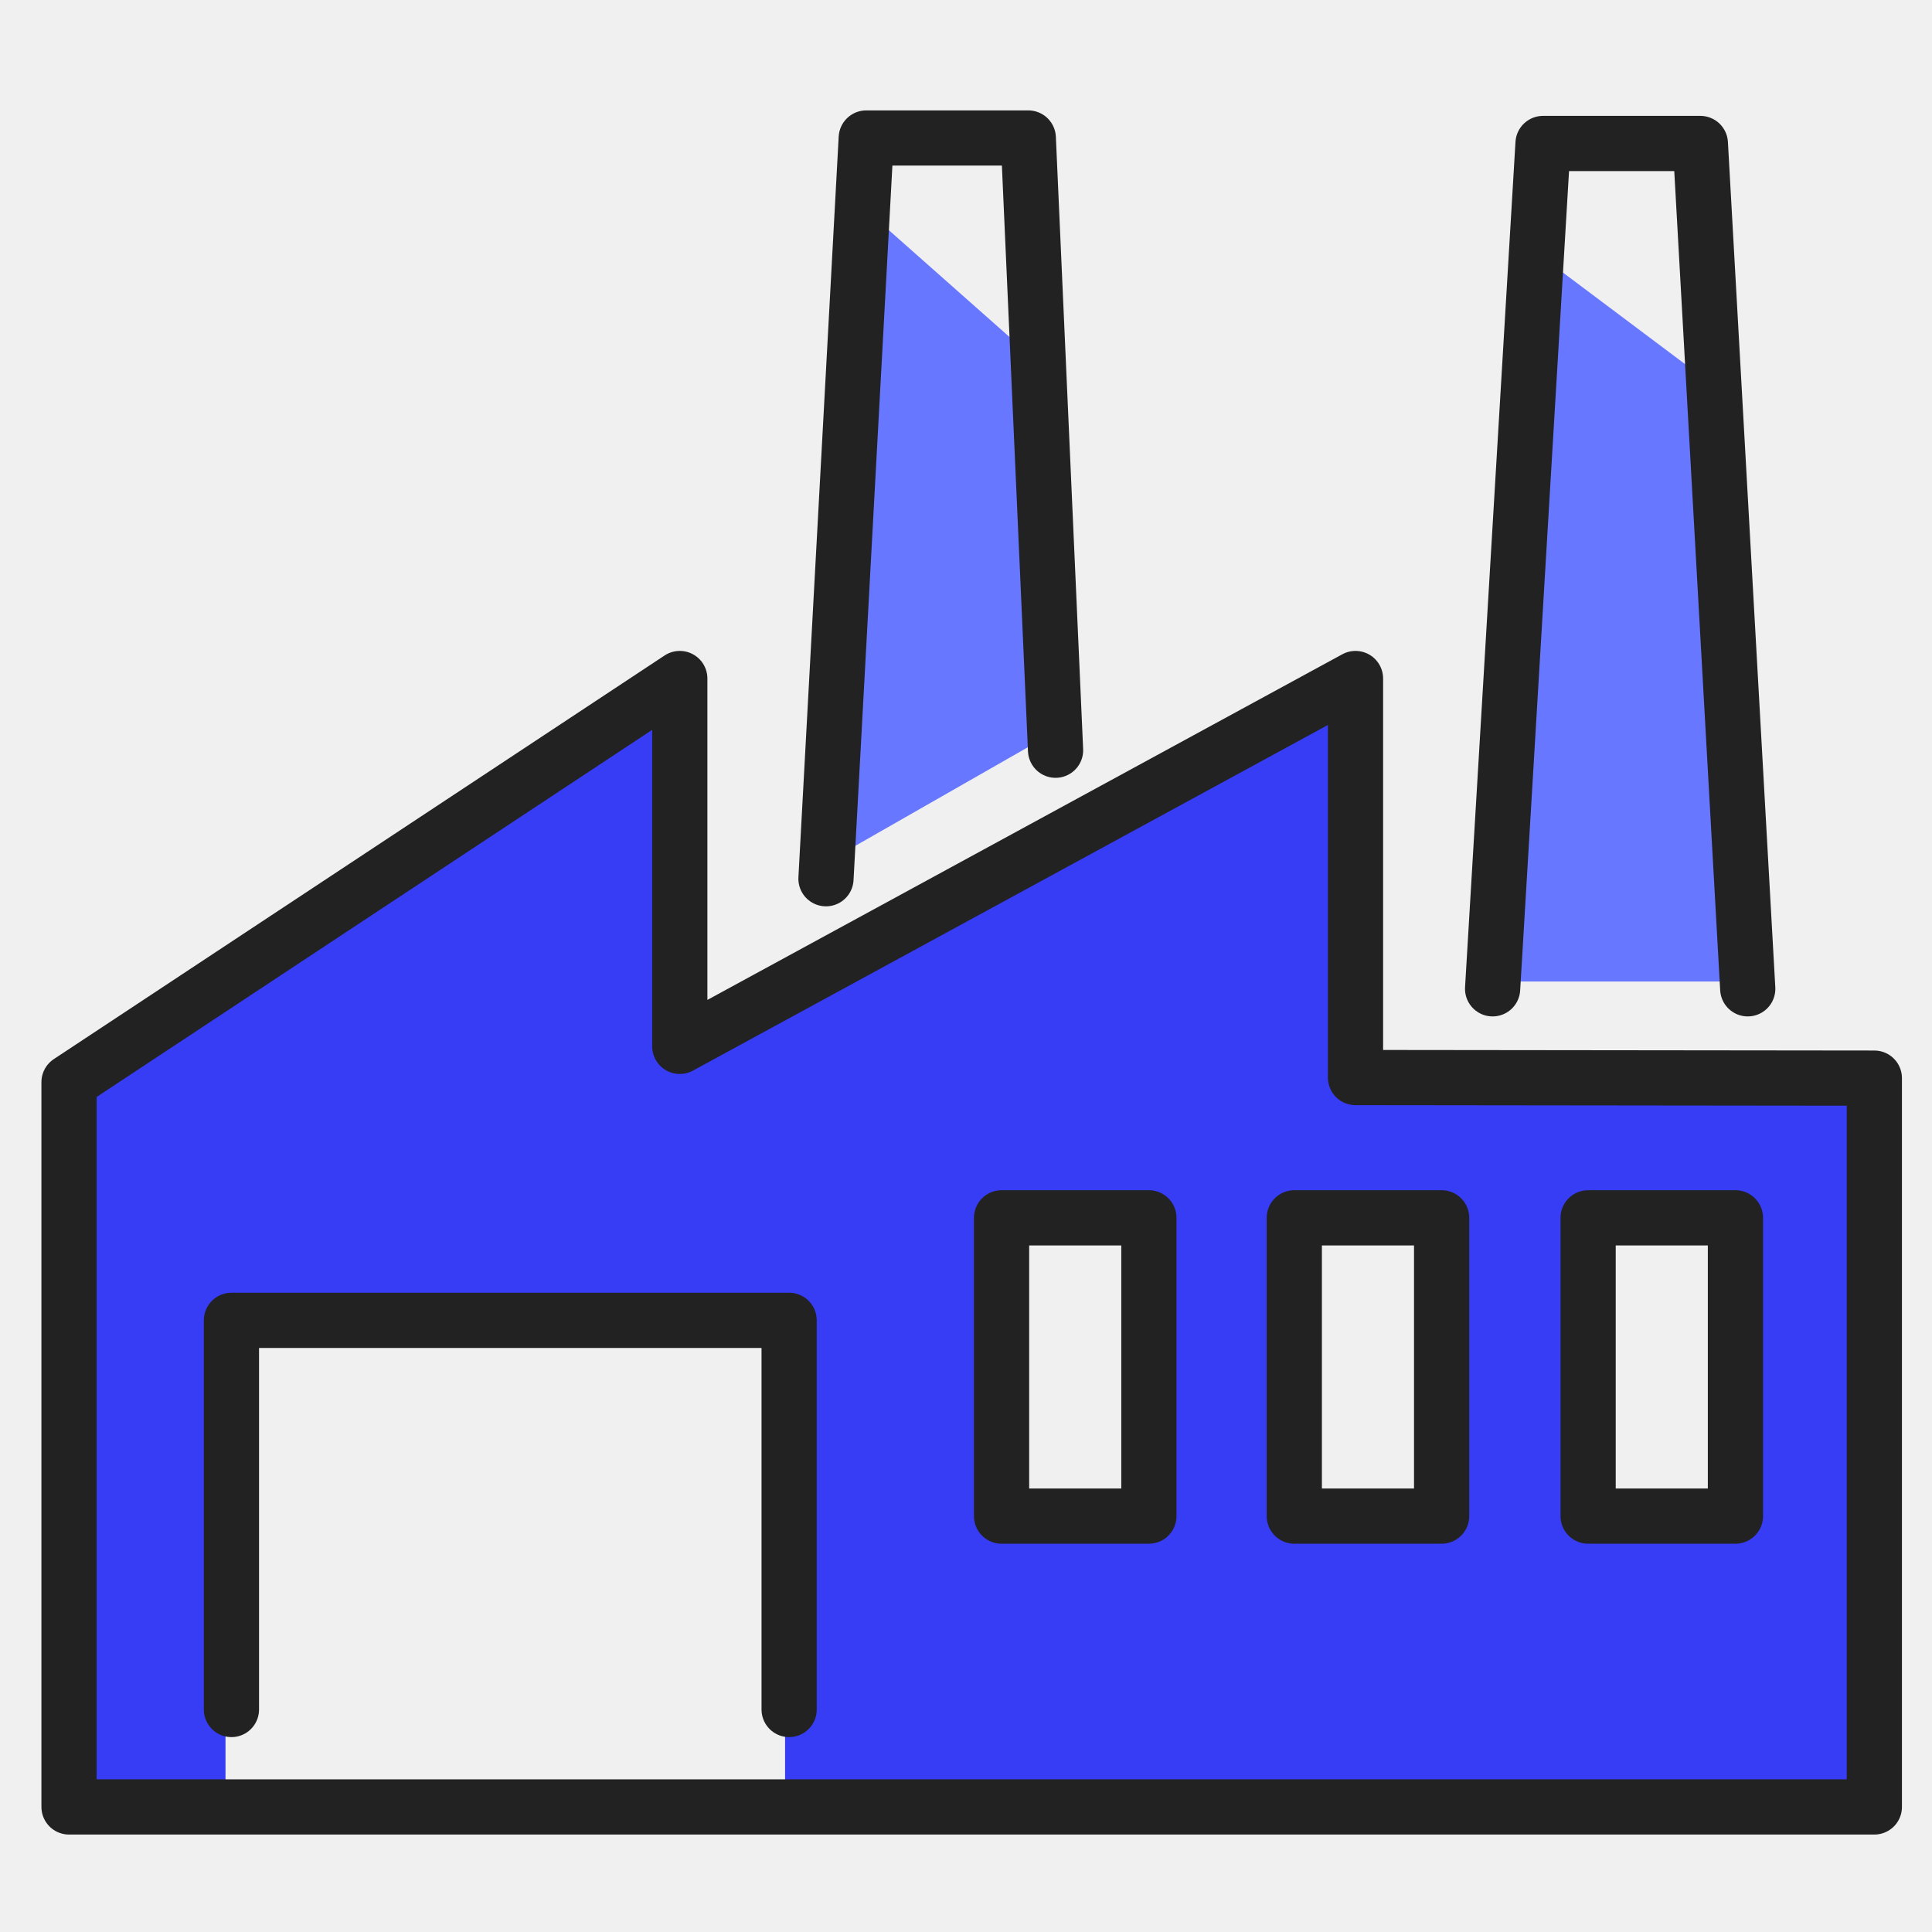
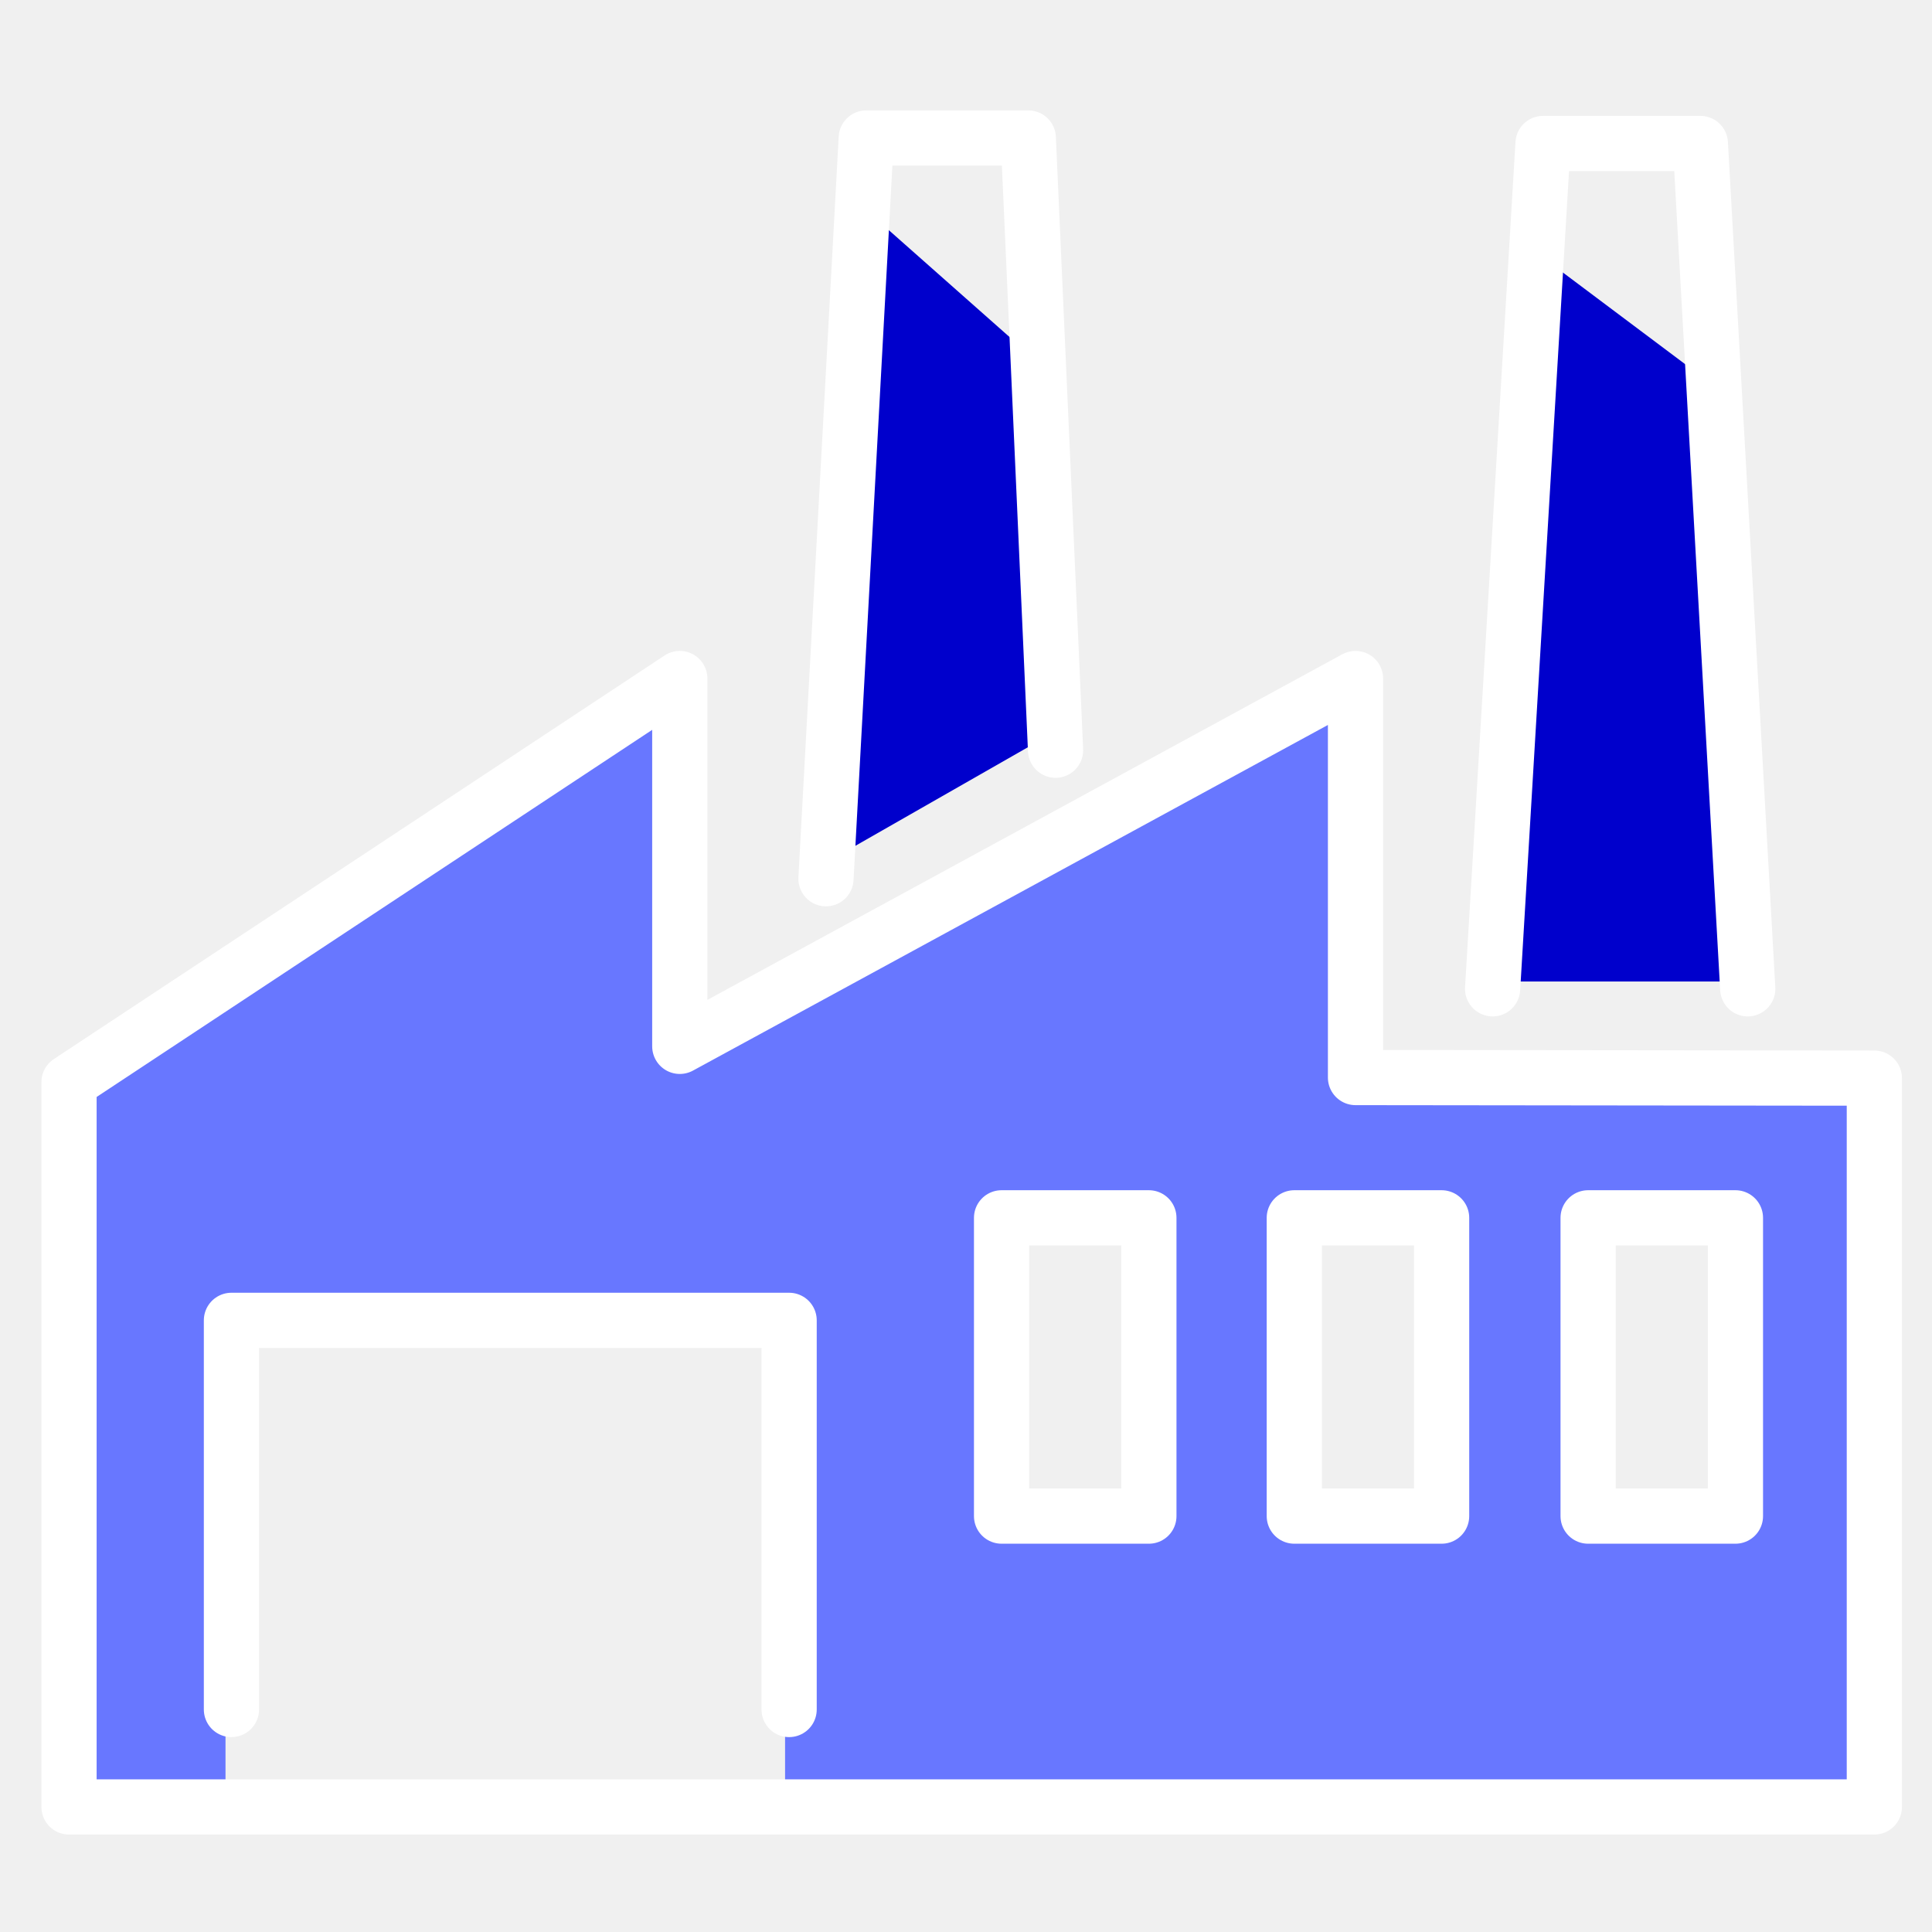
<svg xmlns="http://www.w3.org/2000/svg" width="140" height="140" viewBox="0 0 140 140">
  <defs>
-     <style>.picto-x-1, .picto-x-1 path, .picto-x-1 ellipse, .picto-x-1 rect, .picto-x-1 line, .picto-x-1 rect, .picto-x-1 g{ fill: #373CF5; } .picto-x-2, .picto-x-2 path, .picto-x-2 ellipse, .picto-x-2 rect, .picto-x-2 line, .picto-x-2 rect, .picto-x-2 g { fill: #6877ff ; } .picto-ligne, .picto-ligne path, .picto-ligne ellipse, .picto-ligne rect, .picto-ligne line, .picto-ligne rect, .picto-ligne g { fill: none; stroke: #222222; stroke-linecap: round; stroke-linejoin: round; stroke-width: 4px; } .picto-x-1, .picto-x-1 path, .picto-x-1 ellipse, .picto-x-1 rect, .picto-x-1 line, .picto-x-1 rect, .picto-x-1 g{ fill: #373CF5; } .picto-x-2, .picto-x-2 path, .picto-x-2 ellipse, .picto-x-2 rect, .picto-x-2 line, .picto-x-2 rect, .picto-x-2 g { fill: #6877ff ; } .picto-ligne, .picto-ligne path, .picto-ligne ellipse, .picto-ligne rect, .picto-ligne line, .picto-ligne rect, .picto-ligne g { fill: none; stroke: #222222; stroke-linecap: round; stroke-linejoin: round; stroke-width: 4px; }.picto-x-1, .picto-x-1 path, .picto-x-1 ellipse, .picto-x-1 rect, .picto-x-1 line, .picto-x-1 rect, .picto-x-1 g{ fill: #373CF5; } .picto-x-2, .picto-x-2 path, .picto-x-2 ellipse, .picto-x-2 rect, .picto-x-2 line, .picto-x-2 rect, .picto-x-2 g { fill: #6877ff ; } .picto-ligne, .picto-ligne path, .picto-ligne ellipse, .picto-ligne rect, .picto-ligne line, .picto-ligne rect, .picto-ligne g { fill: none; stroke: #222222; stroke-linecap: round; stroke-linejoin: round; stroke-width: 4px; } .picto-x-1, .picto-x-1 path, .picto-x-1 ellipse, .picto-x-1 rect, .picto-x-1 line, .picto-x-1 rect, .picto-x-1 g{ fill: #373CF5; } .picto-x-2, .picto-x-2 path, .picto-x-2 ellipse, .picto-x-2 rect, .picto-x-2 line, .picto-x-2 rect, .picto-x-2 g { fill: #6877ff ; } .picto-ligne, .picto-ligne path, .picto-ligne ellipse, .picto-ligne rect, .picto-ligne line, .picto-ligne rect, .picto-ligne g { fill: none; stroke: #222222; stroke-linecap: round; stroke-linejoin: round; stroke-width: 4px; }</style>
-     <clipPath class="clip-usine">
+     <style>
+       .cls-1 {
+         clip-path: url(#clip-usine);
+       }
+ 
+       .cls-2 {
+         fill: #6877ff;
+       }
+ 
+       .cls-3 {
+         fill: #00c;
+       }
+ 
+       .cls-4 {
+         fill: none;
+         stroke: #fff;
+         stroke-linecap: round;
+         stroke-linejoin: round;
+         stroke-width: 4px;
+       }
+     </style>
+     <clipPath id="clip-usine">
      <rect width="140" height="140" />
    </clipPath>
  </defs>
-   <g class="usine">
-     <g class="Groupe_75" data-name="Groupe 75" transform="translate(-348.638 -115)">
-       <path class="picto-x-1" d="M-643.983,69.771H-513.9V16.956h-36.878V-11.958l-49.2,26.8V-12l-44.009,29.247V69.77Zm51.888-35.349h0v35.22h-40.548V34.421h40.548Zm26.124-7.231V48.543h-10.312V27.19Zm21.352,0V48.543h-10.207V27.19Zm21.144,0V48.543h-10.207V27.19Z" transform="translate(997.622 176.168)" />
-       <g class="picto-x-2" transform="translate(409.142 130.643)">
-         <path class="Tracé_116" data-name="Tracé 116" d="M1004.937,138.868l2.679,43.426H989.531l2.975-52.747Z" transform="translate(-941.586 -126.814)" />
-         <path class="Tracé_117" data-name="Tracé 117" d="M1004.406,147.328l1.758,26.568-16.41,9.377,2.735-46.494Z" transform="translate(-989.755 -136.779)" />
+   <g id="usine" class="cls-1">
+     <g id="Groupe_75" data-name="Groupe 75" transform="translate(-348.638 -115)">
+       <path id="picto-x-1" class="cls-2" d="M-643.983,69.771H-513.9V16.956h-36.878V-11.958l-49.2,26.8V-12l-44.009,29.247V69.77Zm51.888-35.349h0v35.22h-40.548V34.421h40.548Zm26.124-7.231V48.543h-10.312V27.19Zm21.352,0V48.543h-10.207V27.19Zm21.144,0V48.543h-10.207V27.19Z" transform="translate(997.622 176.168)" />
+       <g id="picto-x-2" transform="translate(409.142 130.643)">
+         <path id="Tracé_116" data-name="Tracé 116" class="cls-3" d="M1004.937,138.868l2.679,43.426H989.531l2.975-52.747Z" transform="translate(-941.586 -126.814)" />
+         <path id="Tracé_117" data-name="Tracé 117" class="cls-3" d="M1004.406,147.328l1.758,26.568-16.41,9.377,2.735-46.494Z" transform="translate(-989.755 -136.779)" />
      </g>
-       <g class="picto-ligne" transform="translate(353.64 125)">
-         <rect class="Rectangle_4" data-name="Rectangle 4" width="10.675" height="21.615" transform="translate(110.079 78.248)" />
-         <rect class="Rectangle_4-2" data-name="Rectangle 4" width="10.675" height="21.615" transform="translate(88.788 78.248)" />
-         <rect class="Rectangle_4-3" data-name="Rectangle 4" width="10.675" height="21.615" transform="translate(67.575 78.248)" />
-         <path class="Tracé_4" data-name="Tracé 4" d="M-62.291,25.08l3.654-61.256h11.4l3.434,61.256" transform="translate(165.449 36.573)" />
-         <path class="Tracé_4-2" data-name="Tracé 4" d="M-72.291,14.216v-28.2h40.412v28.2" transform="translate(84.06 99.661)" />
-         <path class="Tracé_4-3" data-name="Tracé 4" d="M-60.319,17.5-57.4-36.176h11.742l1.976,44.364" transform="translate(115.17 36.176)" />
-         <path class="Tracé_2" data-name="Tracé 2" d="M-91.772-101.9v-28.915l-48.965,26.655v-26.655l-44.258,29.247v52.523h130.82v-52.813Z" transform="translate(184.995 169.983)" />
+       <g id="picto-ligne" transform="translate(353.64 125)">
+         <rect id="Rectangle_4" data-name="Rectangle 4" class="cls-4" width="10.675" height="21.615" transform="translate(110.079 78.248)" />
+         <rect id="Rectangle_4-2" data-name="Rectangle 4" class="cls-4" width="10.675" height="21.615" transform="translate(88.788 78.248)" />
+         <rect id="Rectangle_4-3" data-name="Rectangle 4" class="cls-4" width="10.675" height="21.615" transform="translate(67.575 78.248)" />
+         <path id="Tracé_4" data-name="Tracé 4" class="cls-4" d="M-62.291,25.08l3.654-61.256h11.4l3.434,61.256" transform="translate(165.449 36.573)" />
+         <path id="Tracé_4-2" data-name="Tracé 4" class="cls-4" d="M-72.291,14.216v-28.2h40.412v28.2" transform="translate(84.06 99.661)" />
+         <path id="Tracé_4-3" data-name="Tracé 4" class="cls-4" d="M-60.319,17.5-57.4-36.176h11.742l1.976,44.364" transform="translate(115.17 36.176)" />
+         <path id="Tracé_2" data-name="Tracé 2" class="cls-4" d="M-91.772-101.9v-28.915l-48.965,26.655v-26.655l-44.258,29.247v52.523h130.82v-52.813Z" transform="translate(184.995 169.983)" />
      </g>
    </g>
  </g>
</svg>
